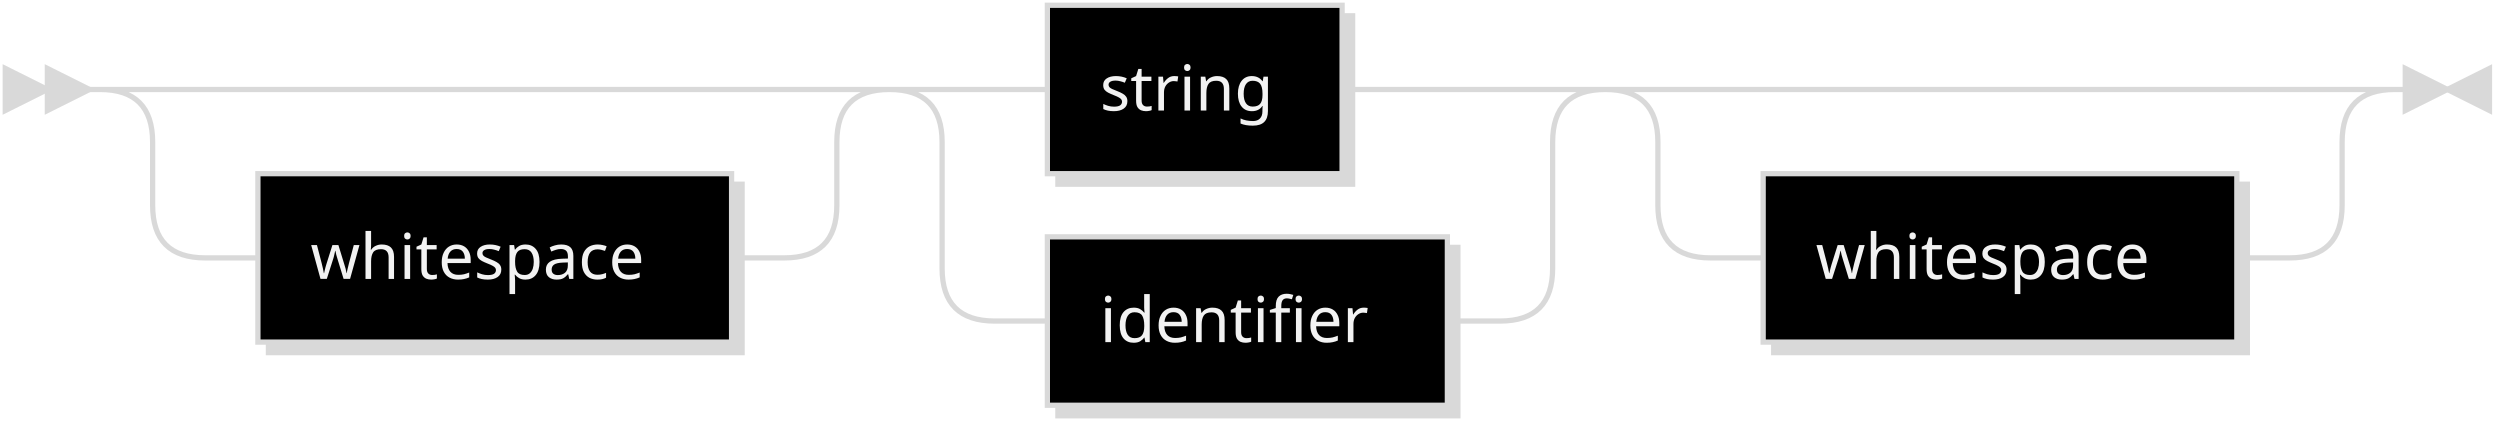
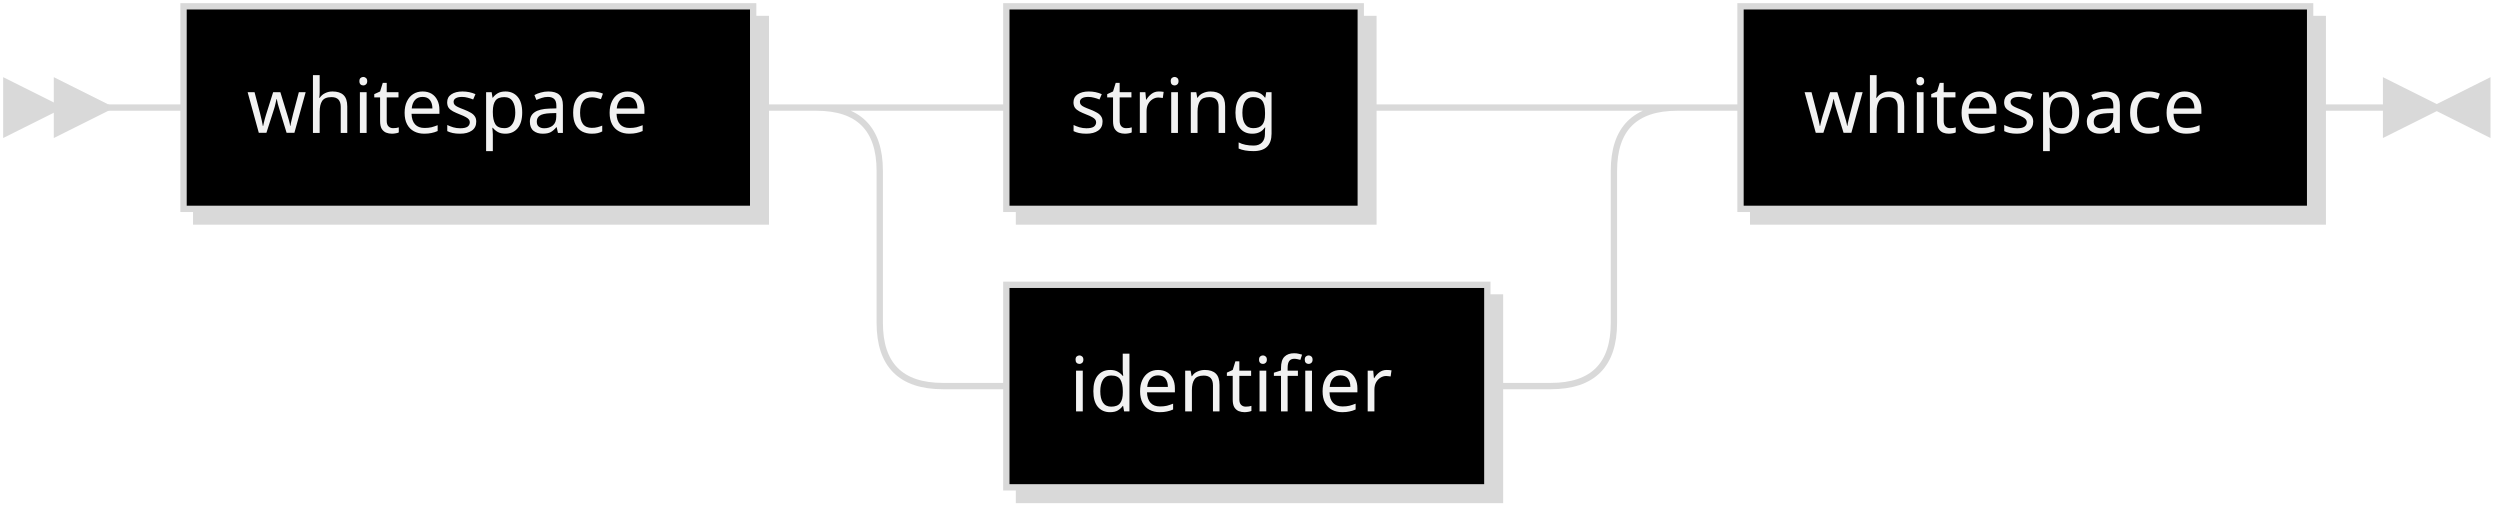
- <svg xmlns="http://www.w3.org/2000/svg" xmlns:xlink="http://www.w3.org/1999/xlink" width="475" height="81">
+ <svg xmlns="http://www.w3.org/2000/svg" xmlns:xlink="http://www.w3.org/1999/xlink" width="395" height="81">
  <defs>
    <style type="text/css">
    @namespace "http://www.w3.org/2000/svg";
    .line                 {fill: none; stroke: #D9D9D9; stroke-width: 1;}
    .bold-line            {stroke: #F5F5F5; shape-rendering: crispEdges; stroke-width: 2;}
    .thin-line            {stroke: #F0F0F0; shape-rendering: crispEdges}
    .filled               {fill: #D9D9D9; stroke: none;}
    text.terminal         {font-family: Verdana, Sans-serif;
                            font-size: 12px;
                            fill: #F5F5F5;
                            font-weight: bold;
                          }
    text.nonterminal      {font-family: Verdana, Sans-serif;
                            font-size: 12px;
                            fill: #F2F2F2;
                            font-weight: normal;
                          }
    text.regexp           {font-family: Verdana, Sans-serif;
                            font-size: 12px;
                            fill: #F0F0F0;
                            font-weight: normal;
                          }
    rect, circle, polygon {fill: #D9D9D9; stroke: #D9D9D9;}
    rect.terminal         {fill: #000000; stroke: #D9D9D9; stroke-width: 1;}
    rect.nonterminal      {fill: #000000; stroke: #D9D9D9; stroke-width: 1;}
    rect.text             {fill: none; stroke: none;}
    polygon.regexp        {fill: #000000; stroke: #D9D9D9; stroke-width: 1;}
  </style>
  </defs>
  <polygon points="9 17 1 13 1 21" />
  <polygon points="17 17 9 13 9 21" />
  <a xlink:href="#whitespace" xlink:title="whitespace">
-     <rect x="51" y="35" width="90" height="32" />
-     <rect x="49" y="33" width="90" height="32" class="nonterminal" />
-     <text class="nonterminal" x="59" y="53">whitespace</text>
+     <rect x="31" y="3" width="90" height="32" />
+     <rect x="29" y="1" width="90" height="32" class="nonterminal" />
+     <text class="nonterminal" x="39" y="21">whitespace</text>
  </a>
  <a xlink:href="#string" xlink:title="string">
-     <rect x="201" y="3" width="56" height="32" />
-     <rect x="199" y="1" width="56" height="32" class="nonterminal" />
-     <text class="nonterminal" x="209" y="21">string</text>
+     <rect x="161" y="3" width="56" height="32" />
+     <rect x="159" y="1" width="56" height="32" class="nonterminal" />
+     <text class="nonterminal" x="169" y="21">string</text>
  </a>
  <a xlink:href="#identifier" xlink:title="identifier">
-     <rect x="201" y="47" width="76" height="32" />
-     <rect x="199" y="45" width="76" height="32" class="nonterminal" />
-     <text class="nonterminal" x="209" y="65">identifier</text>
+     <rect x="161" y="47" width="76" height="32" />
+     <rect x="159" y="45" width="76" height="32" class="nonterminal" />
+     <text class="nonterminal" x="169" y="65">identifier</text>
  </a>
  <a xlink:href="#whitespace" xlink:title="whitespace">
-     <rect x="337" y="35" width="90" height="32" />
-     <rect x="335" y="33" width="90" height="32" class="nonterminal" />
-     <text class="nonterminal" x="345" y="53">whitespace</text>
+     <rect x="277" y="3" width="90" height="32" />
+     <rect x="275" y="1" width="90" height="32" class="nonterminal" />
+     <text class="nonterminal" x="285" y="21">whitespace</text>
  </a>
-   <path class="line" d="m17 17 h2 m20 0 h10 m0 0 h100 m-130 0 h20 m110 0 h20 m-150 0 q10 0 10 10 m130 0 q0 -10 10 -10 m-140 10 v12 m130 0 v-12 m-130 12 q0 10 10 10 m110 0 q10 0 10 -10 m-120 10 h10 m90 0 h10 m40 -32 h10 m56 0 h10 m0 0 h20 m-116 0 h20 m96 0 h20 m-136 0 q10 0 10 10 m116 0 q0 -10 10 -10 m-126 10 v24 m116 0 v-24 m-116 24 q0 10 10 10 m96 0 q10 0 10 -10 m-106 10 h10 m76 0 h10 m40 -44 h10 m0 0 h100 m-130 0 h20 m110 0 h20 m-150 0 q10 0 10 10 m130 0 q0 -10 10 -10 m-140 10 v12 m130 0 v-12 m-130 12 q0 10 10 10 m110 0 q10 0 10 -10 m-120 10 h10 m90 0 h10 m23 -32 h-3" />
-   <polygon points="465 17 473 13 473 21" />
-   <polygon points="465 17 457 13 457 21" />
+   <path class="line" d="m17 17 h2 m0 0 h10 m90 0 h10 m20 0 h10 m56 0 h10 m0 0 h20 m-116 0 h20 m96 0 h20 m-136 0 q10 0 10 10 m116 0 q0 -10 10 -10 m-126 10 v24 m116 0 v-24 m-116 24 q0 10 10 10 m96 0 q10 0 10 -10 m-106 10 h10 m76 0 h10 m20 -44 h10 m90 0 h10 m3 0 h-3" />
+   <polygon points="385 17 393 13 393 21" />
+   <polygon points="385 17 377 13 377 21" />
</svg>
